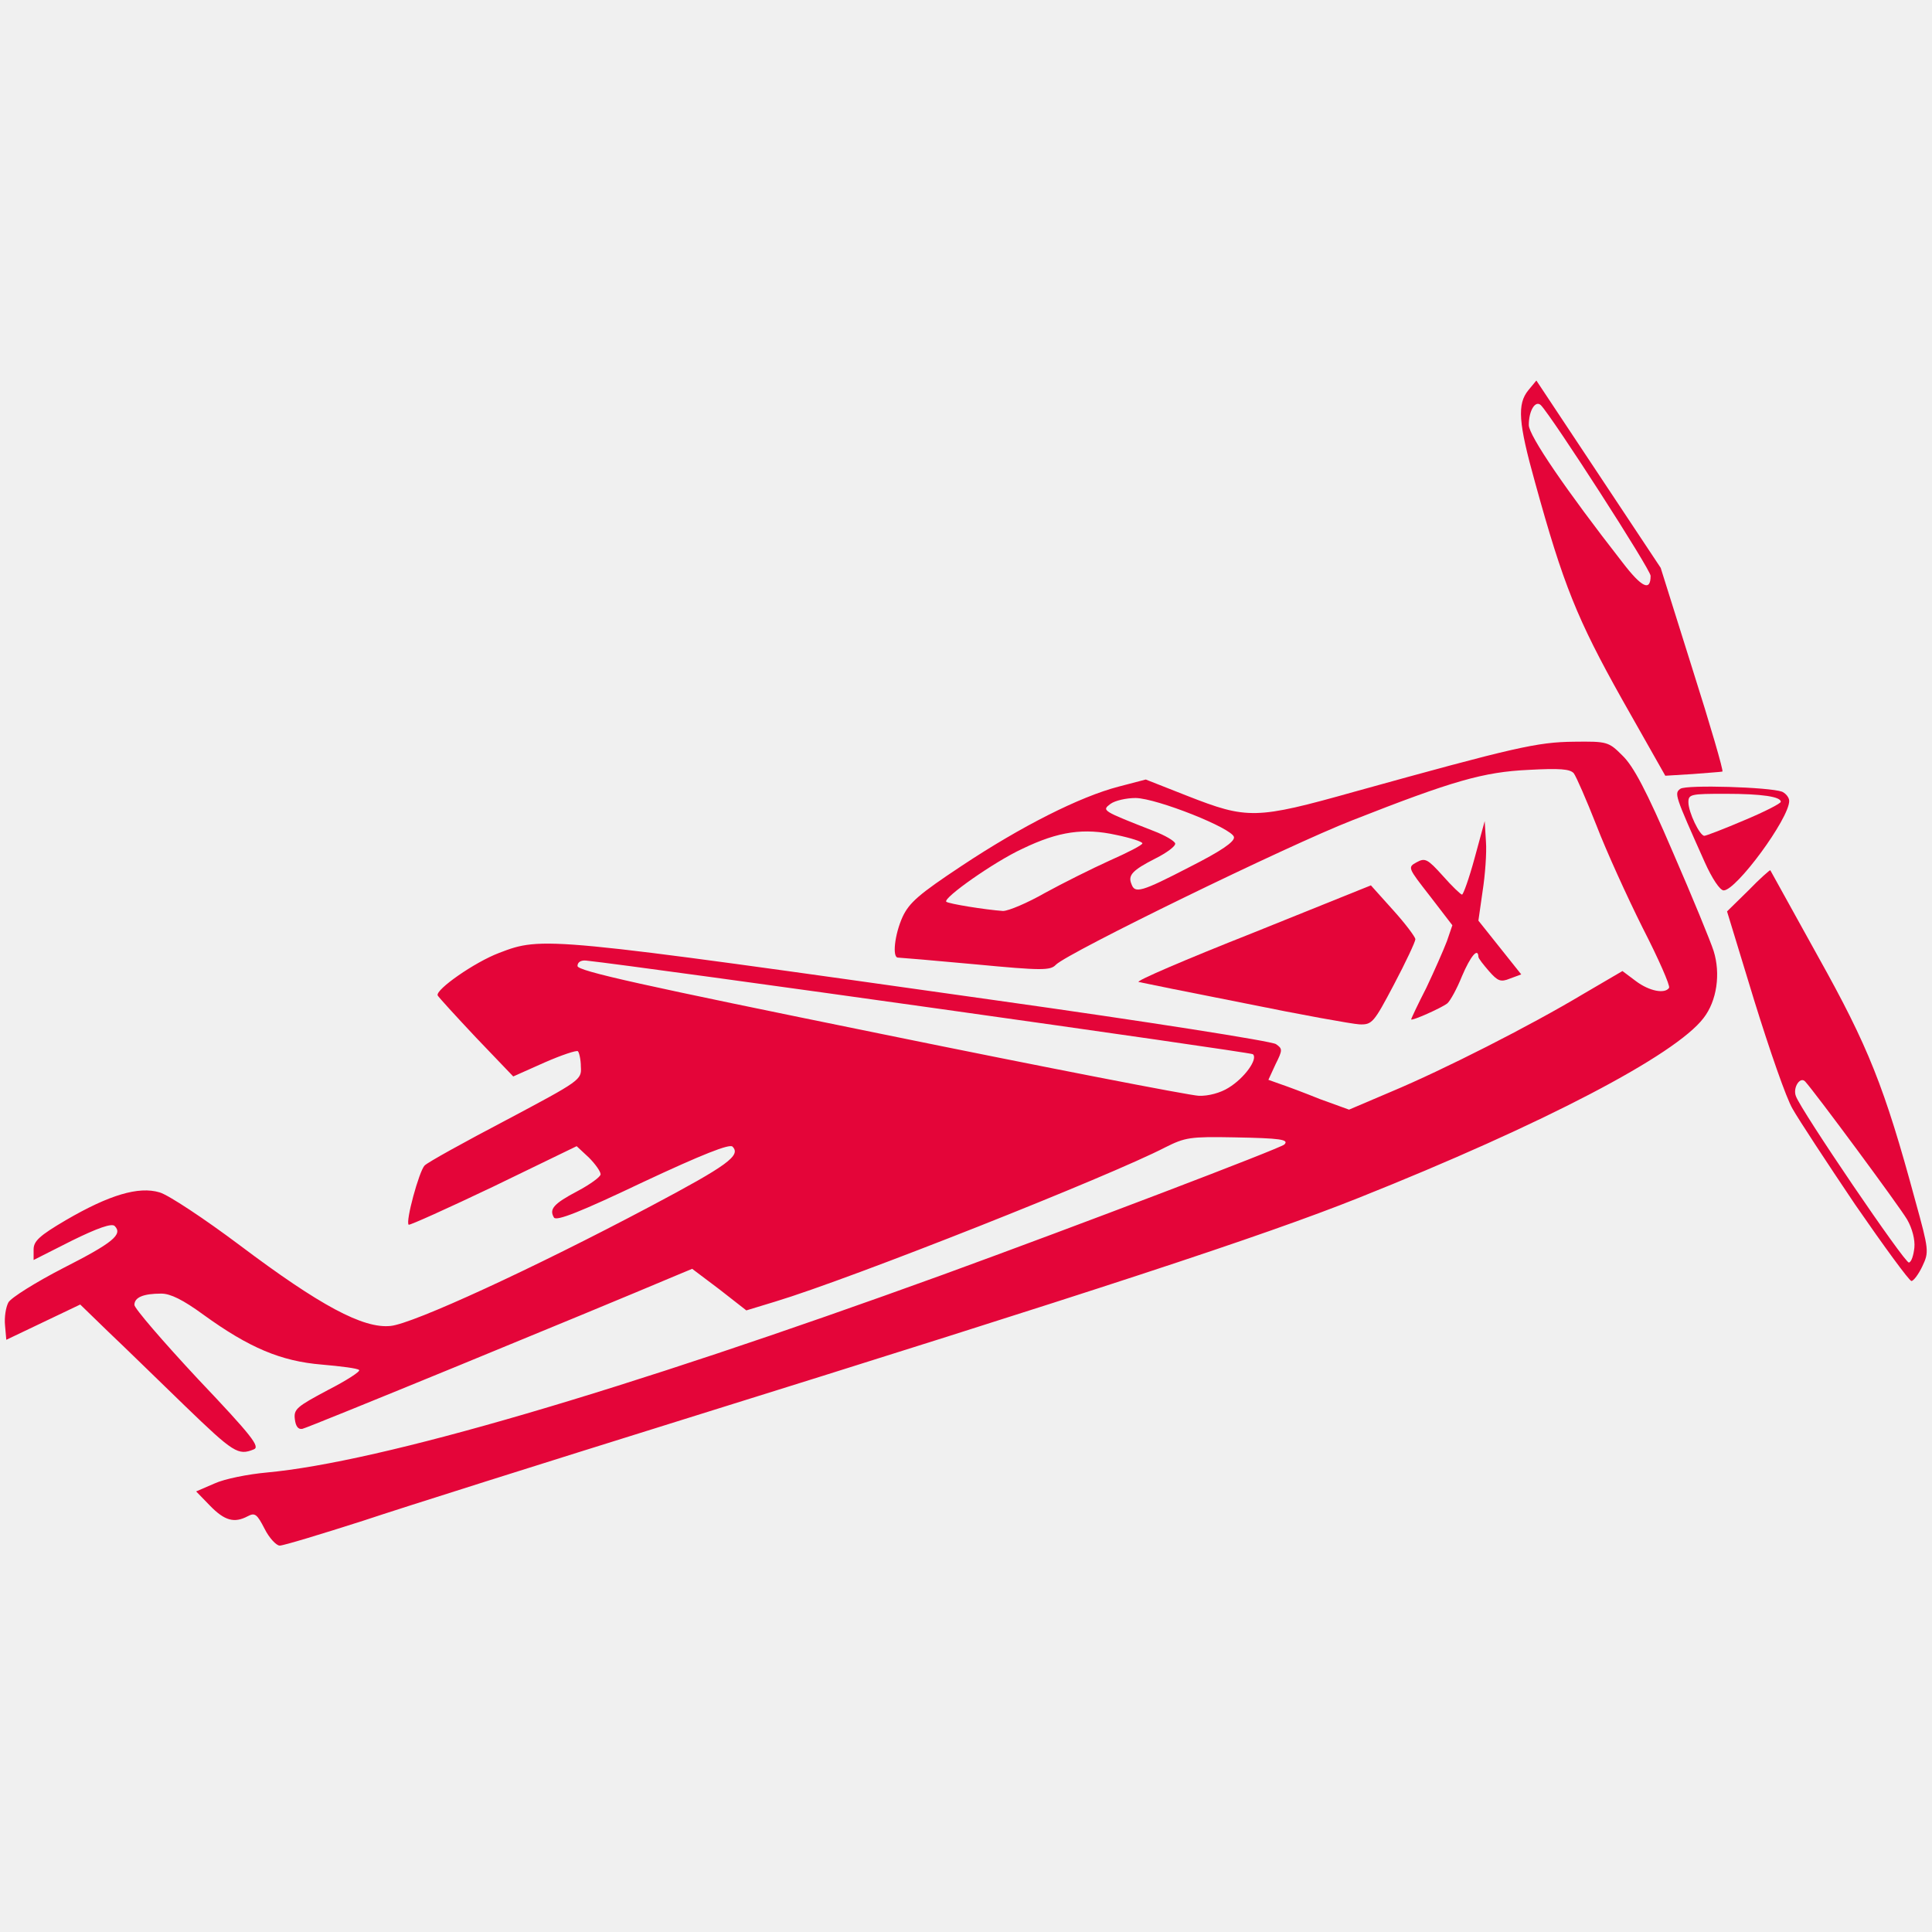
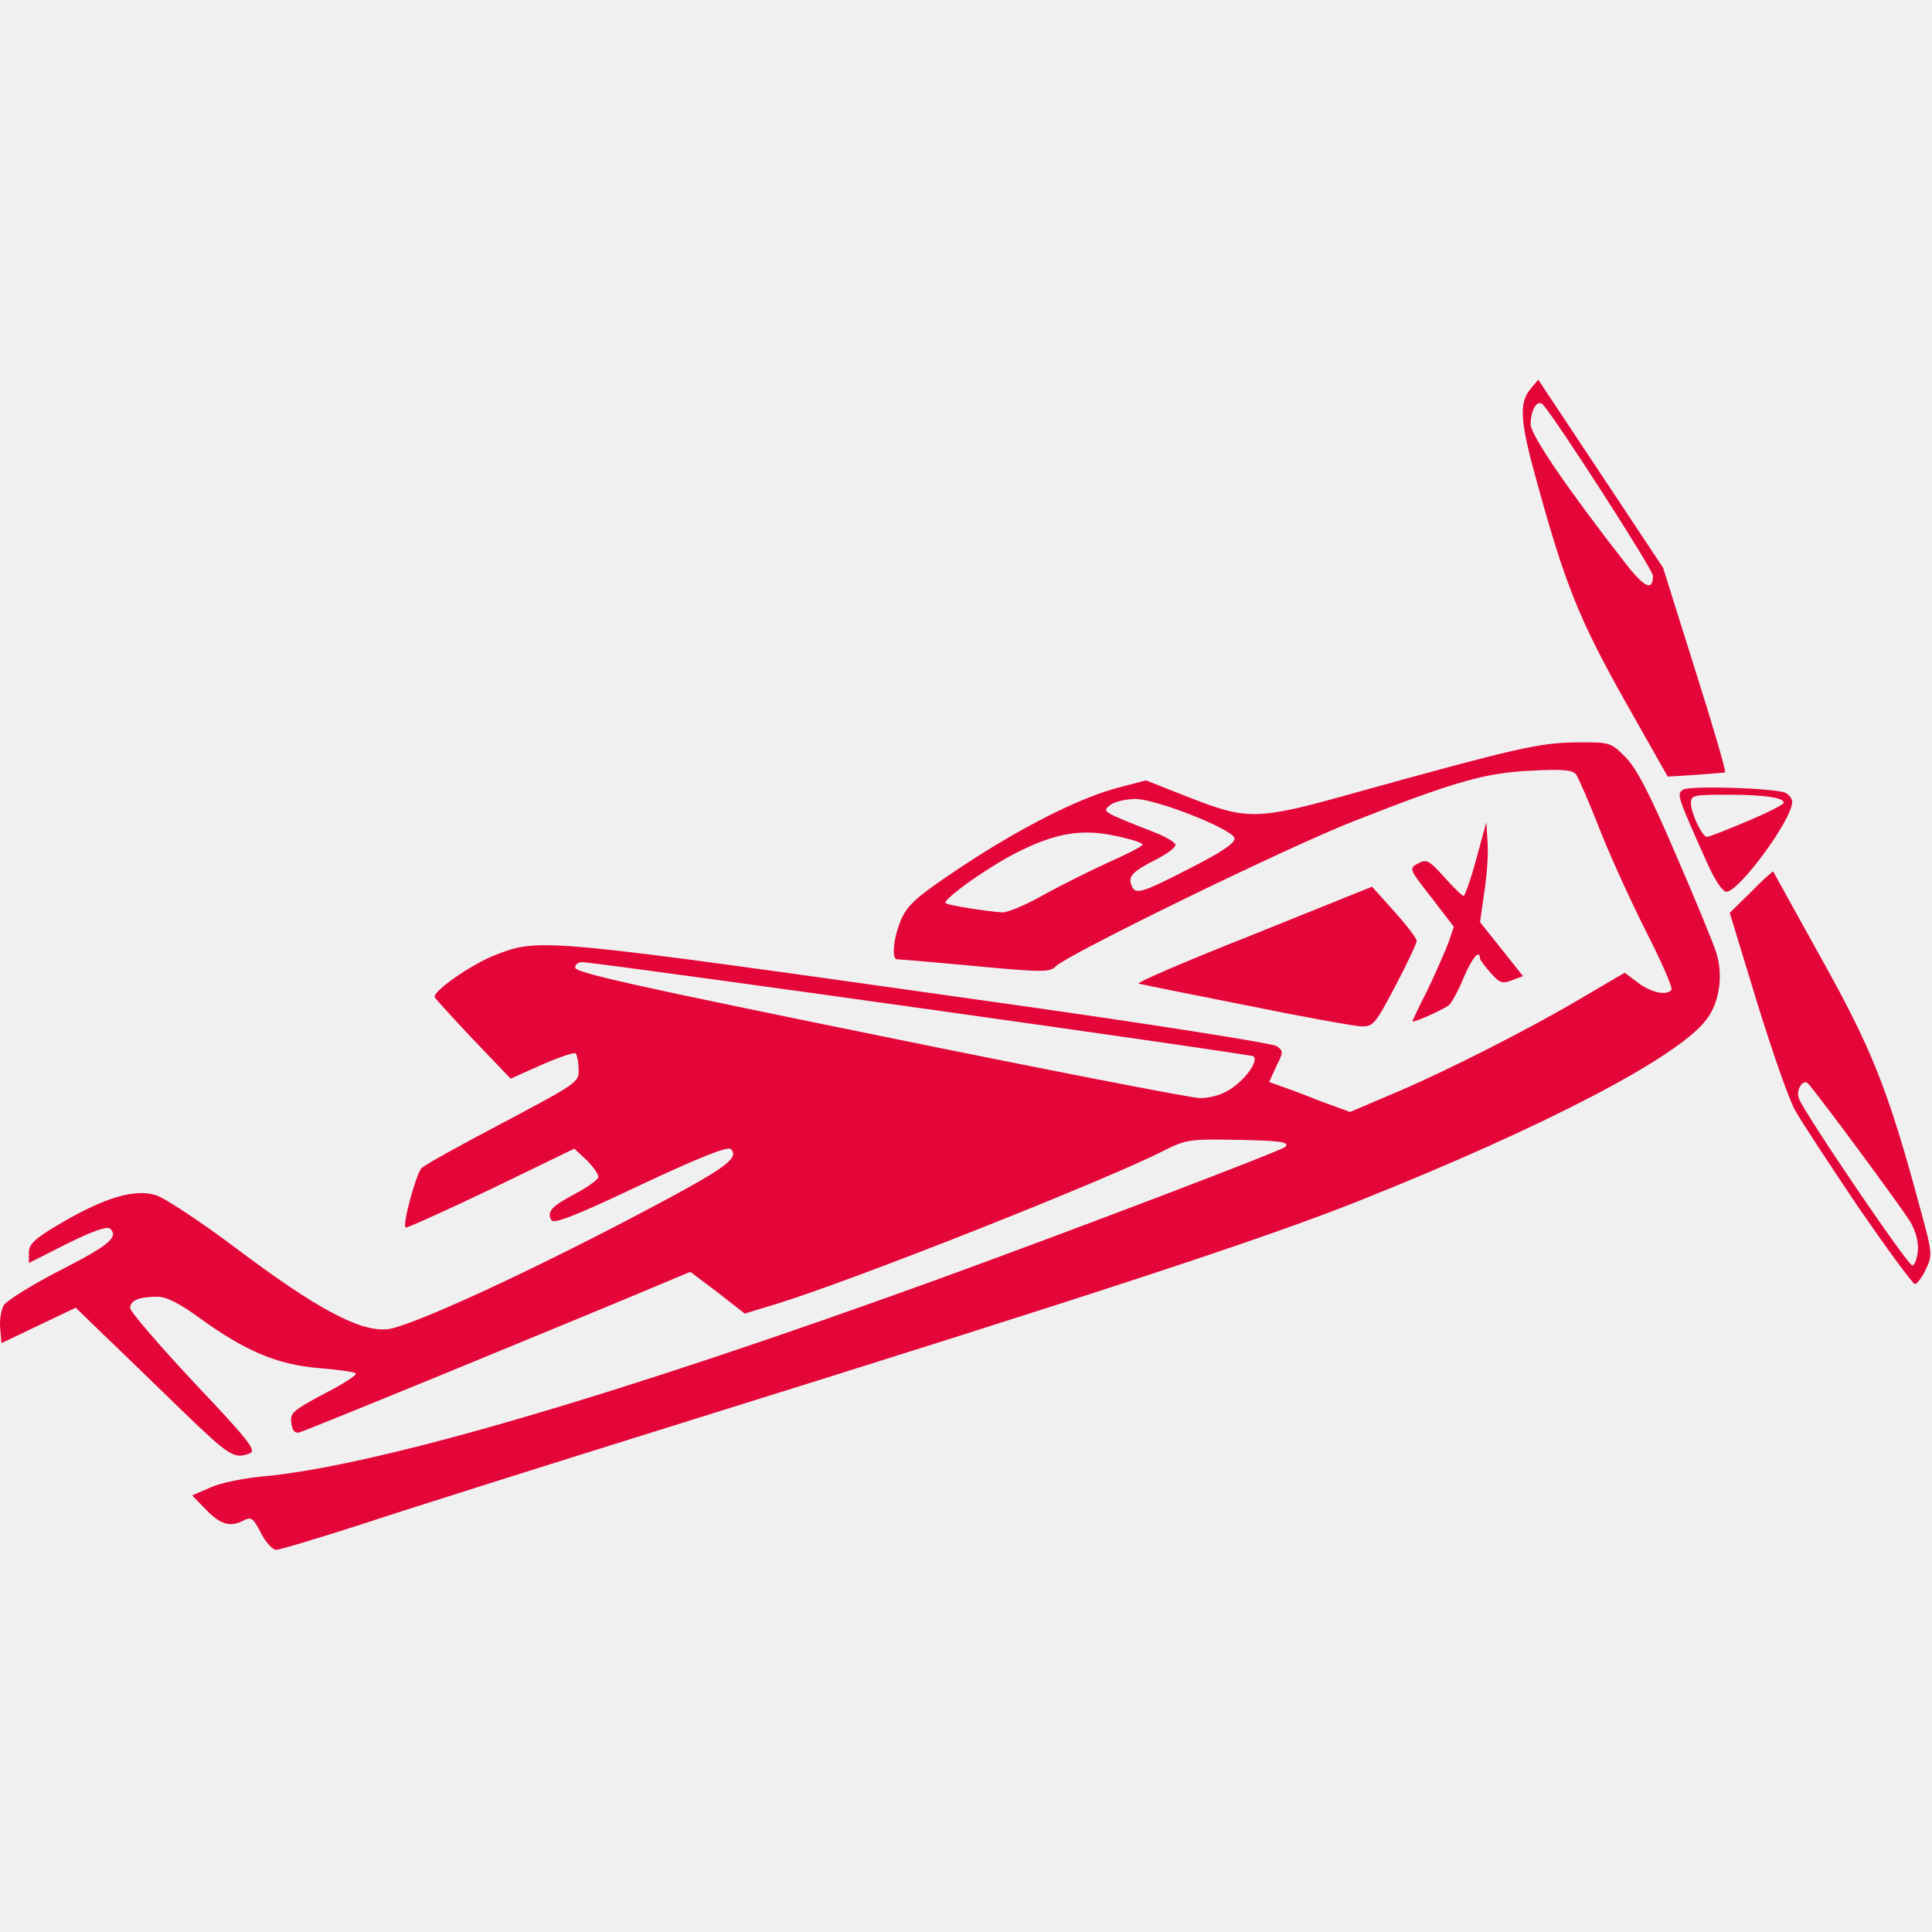
- <svg xmlns="http://www.w3.org/2000/svg" version="1.0" width="460px" height="460px" viewBox="0 0 460 278" preserveAspectRatio="xMidYMid meet">
-   <g fill="#e40539">
-     <path d="M63 273 c-1.8 -3.5 -2.3 -3.9 -4 -3 -3.2 1.7 -5.5 1.1 -9 -2.5 l-3.3 -3.4 4.4 -1.9 c2.4 -1.1 8 -2.2 12.4 -2.6 27.1 -2.5 84.1 -19.2 161 -47.1 32.1 -11.7 80.4 -30.1 81.3 -31 1.2 -1.2 -1 -1.5 -11.9 -1.7 -10.6 -0.2 -11.7 0 -16.5 2.4 -13.1 6.8 -74.6 31.2 -92.8 36.7 l-6.9 2.1 -6.4 -5 -6.5 -4.9 -3.6 1.5 c-21.3 9 -88 36.4 -89.2 36.6 -1 0.2 -1.6 -0.6 -1.8 -2.3 -0.3 -2.4 0.5 -3 7.8 -6.9 4.5 -2.3 7.9 -4.5 7.5 -4.8 -0.3 -0.4 -4.3 -0.9 -8.9 -1.3 -9.7 -0.8 -17.3 -4 -28.2 -11.9 -4.8 -3.5 -7.8 -5 -10 -5 -4.3 0 -6.4 0.9 -6.4 2.7 0 0.8 6.8 8.7 15.1 17.6 13 13.7 14.9 16.2 13.3 16.8 -3.7 1.5 -4.8 0.8 -16.3 -10.3 -6.4 -6.2 -14.6 -14.2 -18.3 -17.7 l-6.7 -6.5 -8.8 4.2 -8.8 4.2 -0.3 -3.4 c-0.2 -2 0.2 -4.4 0.8 -5.5 0.6 -1.1 6.5 -4.8 13.1 -8.2 11.8 -6 14.2 -8 12.2 -10 -0.7 -0.7 -4.1 0.5 -10.2 3.5 l-9.1 4.6 0 -2.5 c0 -2 1.4 -3.3 7.7 -7 10.3 -6 17.3 -8.1 22.3 -6.6 2.1 0.6 10.7 6.3 19.1 12.6 19 14.3 29.4 19.9 35.9 19.2 5.3 -0.5 34 -13.7 61.9 -28.5 18.3 -9.7 21.6 -12.1 19.5 -14.2 -0.7 -0.7 -7.1 1.8 -21.4 8.5 -14.7 7 -20.5 9.3 -21.1 8.4 -1.2 -2 -0.1 -3.3 5.6 -6.3 3 -1.6 5.5 -3.4 5.5 -4 0 -0.7 -1.3 -2.5 -2.8 -4 l-2.9 -2.7 -19.8 9.6 c-10.9 5.2 -20 9.3 -20.2 9.1 -0.8 -0.7 2.5 -12.8 3.8 -14.1 0.8 -0.8 9.5 -5.6 19.4 -10.8 17.7 -9.4 18 -9.6 17.8 -12.7 0 -1.7 -0.4 -3.4 -0.7 -3.7 -0.3 -0.3 -3.9 0.9 -8 2.7 l-7.4 3.3 -8.9 -9.3 c-4.8 -5.1 -8.9 -9.6 -9.1 -10 -0.5 -1.4 8.8 -7.9 14.6 -10.1 10.4 -4 10.9 -3.9 118.5 11.3 35.6 5 65.5 9.7 66.5 10.4 1.6 1.1 1.6 1.4 -0.1 4.8 l-1.7 3.7 2.8 1 c1.5 0.5 5.8 2.1 9.5 3.6 l6.9 2.5 10.1 -4.3 c12.4 -5.2 32.9 -15.6 45.6 -23.2 l9.4 -5.5 3.2 2.4 c3.2 2.4 6.9 3.1 7.9 1.6 0.3 -0.5 -2.5 -6.9 -6.3 -14.3 -3.7 -7.4 -8.7 -18.4 -11 -24.4 -2.4 -6.1 -4.8 -11.6 -5.4 -12.4 -0.9 -1 -3.3 -1.2 -10.7 -0.8 -10.8 0.5 -18.1 2.6 -42 12 -15.4 6 -67.7 31.5 -70.6 34.4 -1.3 1.4 -3.4 1.4 -19.2 -0.1 -9.7 -0.9 -18 -1.6 -18.4 -1.6 -1.4 0 -0.8 -5.5 1.1 -9.7 1.6 -3.4 3.9 -5.4 14 -12.1 14.3 -9.5 28.2 -16.5 37.4 -18.9 l6.5 -1.7 9.9 3.9 c14.3 5.6 16.3 5.6 39.8 -1 38.2 -10.6 43.5 -11.8 52.2 -11.9 8 -0.1 8.3 0 11.6 3.3 2.6 2.5 5.7 8.3 12 23 4.7 10.8 9 21.3 9.7 23.5 1.7 5.4 0.8 11.9 -2.4 16 -6.7 8.8 -38 25.2 -82.1 42.8 -22.8 9.1 -61.8 21.9 -162.5 53.3 -31.1 9.7 -64.7 20.3 -74.6 23.6 -10 3.2 -18.9 5.9 -19.8 5.9 -0.8 0 -2.5 -1.8 -3.6 -4z m229.5 -105 c3.8 -2.3 7.1 -6.9 5.8 -8 -0.6 -0.5 -144.9 -20.8 -158.8 -22.3 -1.2 -0.1 -2 0.4 -2 1.3 0 1.2 15.5 4.6 72 16.1 39.6 8.1 73.7 14.7 75.9 14.8 2.3 0.1 5.2 -0.7 7.1 -1.9z m-43.7 -46.4 c4.2 -2.3 11.2 -5.8 15.4 -7.7 4.3 -1.9 7.8 -3.7 7.8 -4.1 0 -0.4 -2.8 -1.3 -6.2 -2 -7.7 -1.7 -13.7 -0.9 -22.4 3.3 -6.7 3.1 -18.9 11.7 -18.1 12.6 0.6 0.5 9.3 1.9 13.5 2.2 1.3 0 5.8 -1.9 10 -4.3z m34.5 -6.2 c7.5 -3.8 10.7 -6 10.5 -7.1 -0.4 -2.1 -18.3 -9.2 -23.4 -9.3 -2.2 0 -4.9 0.6 -6 1.4 -2.1 1.6 -2.1 1.6 10.4 6.5 2.6 1 4.8 2.3 5 2.9 0.2 0.6 -1.9 2.2 -4.7 3.6 -5.5 2.8 -6.6 4 -5.7 6.1 0.8 2.3 2.3 1.9 13.9 -4.1z" />
-     <path d="M441.7 195.8 c-6.8 -10.1 -13.5 -20.3 -14.9 -22.8 -1.5 -2.5 -5.5 -14.1 -9.1 -25.7 l-6.5 -21.3 5.1 -5 c2.7 -2.8 5.1 -4.9 5.2 -4.8 0.1 0.2 5.2 9.4 11.4 20.6 11.9 21.3 15.8 31 23.1 58 3.3 11.9 3.3 12.3 1.7 15.7 -0.9 1.9 -2.1 3.5 -2.6 3.5 -0.5 0 -6.5 -8.2 -13.4 -18.2z m14.1 10.3 c0.2 -1.9 -0.5 -4.6 -1.7 -6.7 -1.8 -3.1 -22 -30.4 -24.3 -32.9 -1.2 -1.3 -3 1.5 -2.2 3.5 1.2 3.4 26 39.9 26.9 39.6 0.6 -0.1 1.1 -1.7 1.3 -3.5z" />
-     <path d="M296.5 147.9 c-13.2 -2.6 -24.6 -4.9 -25.4 -5.1 -0.8 -0.2 11.3 -5.4 27 -11.6 l28.3 -11.4 5.3 5.9 c2.9 3.2 5.2 6.3 5.3 6.9 0 0.6 -2.3 5.5 -5.1 10.8 -4.8 9.1 -5.2 9.6 -8.2 9.5 -1.8 -0.1 -14 -2.3 -27.2 -5z" />
-     <path d="M336 151.7 c0 -0.2 1.6 -3.6 3.6 -7.5 1.9 -4 4.1 -9 4.9 -11.1 l1.3 -3.8 -5.3 -6.9 c-5.3 -6.8 -5.4 -6.9 -3.2 -8.1 2 -1.1 2.6 -0.8 6.2 3.2 2.2 2.5 4.3 4.5 4.6 4.5 0.3 0 1.7 -3.9 3 -8.7 l2.4 -8.8 0.3 4.9 c0.2 2.6 -0.2 8 -0.8 11.8 l-1 7 5.1 6.4 5.1 6.4 -2.7 1 c-2.2 0.9 -2.9 0.6 -5 -1.8 -1.3 -1.5 -2.5 -3 -2.5 -3.4 -0.1 -2.3 -1.9 -0.1 -3.9 4.6 -1.2 3 -2.8 5.9 -3.5 6.5 -1.4 1.1 -8.6 4.3 -8.6 3.8z" />
-     <path d="M405.9 114.3 c-7.2 -16.1 -7.3 -16.4 -5.8 -17.5 1.5 -1 21.2 -0.4 24.2 0.7 0.9 0.4 1.7 1.4 1.7 2.2 0 4.2 -12.6 21.3 -15.6 21.3 -0.9 0 -2.8 -2.9 -4.5 -6.7z m9.4 -10 c4.8 -2 8.7 -4 8.7 -4.4 0 -1.2 -4.4 -1.9 -13.2 -1.9 -8.2 0 -8.8 0.1 -8.8 2 0 2.4 2.7 8 3.8 8 0.4 0 4.6 -1.6 9.5 -3.7z" />
-     <path d="M386.2 75.5 c-10.7 -19.1 -14 -27.3 -20.7 -51.6 -4 -14.3 -4.3 -18.7 -1.6 -22 l1.9 -2.3 14.8 22.3 14.8 22.3 7.6 24.2 c4.2 13.2 7.4 24.2 7.1 24.3 -0.3 0.1 -3.5 0.3 -7.1 0.6 l-6.5 0.4 -10.3 -18.2z m6.8 -29.4 c0 -1.5 -23.2 -37.5 -26.1 -40.6 -1.3 -1.3 -2.9 1.2 -2.9 4.7 0 2.5 8.8 15.4 22.3 32.7 4.6 6 6.7 7 6.7 3.2z" />
+ <svg xmlns="http://www.w3.org/2000/svg" width="458" height="458" viewBox="0 0 458 458" fill="none">
+   <g clip-path="url(#clip0_1_1873)">
+     <path d="M61.852 363.4C60.052 359.9 59.552 359.5 57.852 360.4C54.652 362.1 52.352 361.5 48.852 357.9L45.552 354.5L49.952 352.6C52.352 351.5 57.952 350.4 62.352 350C89.452 347.5 146.452 330.8 223.352 302.9C255.452 291.2 303.752 272.8 304.652 271.9C305.852 270.7 303.652 270.4 292.752 270.2C282.152 270 281.052 270.2 276.252 272.6C263.152 279.4 201.652 303.8 183.452 309.3L176.552 311.4L170.152 306.4L163.652 301.5L160.052 303C138.752 312 72.052 339.4 70.852 339.6C69.852 339.8 69.252 339 69.052 337.3C68.752 334.9 69.552 334.3 76.852 330.4C81.352 328.1 84.752 325.9 84.352 325.6C84.052 325.2 80.052 324.7 75.452 324.3C65.752 323.5 58.152 320.3 47.252 312.4C42.452 308.9 39.452 307.4 37.252 307.4C32.952 307.4 30.852 308.3 30.852 310.1C30.852 310.9 37.652 318.8 45.952 327.7C58.952 341.4 60.852 343.9 59.252 344.5C55.552 346 54.452 345.3 42.952 334.2C36.552 328 28.352 320 24.652 316.5L17.952 310L9.152 314.2L0.352 318.4L0.052 315C-0.148 313 0.252 310.6 0.852 309.5C1.452 308.4 7.352 304.7 13.952 301.3C25.752 295.3 28.152 293.3 26.152 291.3C25.452 290.6 22.052 291.8 15.952 294.8L6.852 299.4V296.9C6.852 294.9 8.252 293.6 14.552 289.9C24.852 283.9 31.852 281.8 36.852 283.3C38.952 283.9 47.552 289.6 55.952 295.9C74.952 310.2 85.352 315.8 91.852 315.1C97.152 314.6 125.852 301.4 153.752 286.6C172.052 276.9 175.352 274.5 173.252 272.4C172.552 271.7 166.152 274.2 151.852 280.9C137.152 287.9 131.352 290.2 130.752 289.3C129.552 287.3 130.652 286 136.352 283C139.352 281.4 141.852 279.6 141.852 279C141.852 278.3 140.552 276.5 139.052 275L136.152 272.3L116.352 281.9C105.452 287.1 96.352 291.2 96.152 291C95.352 290.3 98.652 278.2 99.952 276.9C100.752 276.1 109.452 271.3 119.352 266.1C137.052 256.7 137.352 256.5 137.152 253.4C137.152 251.7 136.752 250 136.452 249.7C136.152 249.4 132.552 250.6 128.452 252.4L121.052 255.7L112.152 246.4C107.352 241.3 103.252 236.8 103.052 236.4C102.552 235 111.852 228.5 117.652 226.3C128.052 222.3 128.552 222.4 236.152 237.6C271.752 242.6 301.652 247.3 302.652 248C304.252 249.1 304.252 249.4 302.552 252.8L300.852 256.5L303.652 257.5C305.152 258 309.452 259.6 313.152 261.1L320.052 263.6L330.152 259.3C342.552 254.1 363.052 243.7 375.752 236.1L385.152 230.6L388.352 233C391.552 235.4 395.252 236.1 396.252 234.6C396.552 234.1 393.752 227.7 389.952 220.3C386.252 212.9 381.252 201.9 378.952 195.9C376.552 189.8 374.152 184.3 373.552 183.5C372.652 182.5 370.252 182.3 362.852 182.7C352.052 183.2 344.752 185.3 320.852 194.7C305.452 200.7 253.152 226.2 250.252 229.1C248.952 230.5 246.852 230.5 231.052 229C221.352 228.1 213.052 227.4 212.652 227.4C211.252 227.4 211.852 221.9 213.752 217.7C215.352 214.3 217.652 212.3 227.752 205.6C242.052 196.1 255.952 189.1 265.152 186.7L271.652 185L281.552 188.9C295.852 194.5 297.852 194.5 321.352 187.9C359.552 177.3 364.852 176.1 373.552 176C381.552 175.9 381.852 176 385.152 179.3C387.752 181.8 390.852 187.6 397.152 202.3C401.852 213.1 406.152 223.6 406.852 225.8C408.552 231.2 407.652 237.7 404.452 241.8C397.752 250.6 366.452 267 322.352 284.6C299.552 293.7 260.552 306.5 159.852 337.9C128.752 347.6 95.152 358.2 85.252 361.5C75.252 364.7 66.352 367.4 65.452 367.4C64.652 367.4 62.952 365.6 61.852 363.4ZM291.352 258.4C295.152 256.1 298.452 251.5 297.152 250.4C296.552 249.9 152.252 229.6 138.352 228.1C137.152 228 136.352 228.5 136.352 229.4C136.352 230.6 151.852 234 208.352 245.5C247.952 253.6 282.052 260.2 284.252 260.3C286.552 260.4 289.452 259.6 291.352 258.4ZM247.652 212C251.852 209.7 258.852 206.2 263.052 204.3C267.352 202.4 270.852 200.6 270.852 200.2C270.852 199.8 268.052 198.9 264.652 198.2C256.952 196.5 250.952 197.3 242.252 201.5C235.552 204.6 223.352 213.2 224.152 214.1C224.752 214.6 233.452 216 237.652 216.3C238.952 216.3 243.452 214.4 247.652 212ZM282.152 205.8C289.652 202 292.852 199.8 292.652 198.7C292.252 196.6 274.352 189.5 269.252 189.4C267.052 189.4 264.352 190 263.252 190.8C261.152 192.4 261.152 192.4 273.652 197.3C276.252 198.3 278.452 199.6 278.652 200.2C278.852 200.8 276.752 202.4 273.952 203.8C268.452 206.6 267.352 207.8 268.252 209.9C269.052 212.2 270.552 211.8 282.152 205.8Z" fill="#E40539" />
+     <path d="M440.552 286.2C433.752 276.1 427.052 265.9 425.652 263.4C424.152 260.9 420.152 249.3 416.552 237.7L410.052 216.4L415.152 211.4C417.852 208.6 420.252 206.5 420.352 206.6C420.452 206.8 425.552 216 431.752 227.2C443.652 248.5 447.552 258.2 454.852 285.2C458.152 297.1 458.152 297.5 456.552 300.9C455.652 302.8 454.452 304.4 453.952 304.4C453.452 304.4 447.452 296.2 440.552 286.2ZM454.652 296.5C454.852 294.6 454.152 291.9 452.952 289.8C451.152 286.7 430.952 259.4 428.652 256.9C427.452 255.6 425.652 258.4 426.452 260.4C427.652 263.8 452.452 300.3 453.352 300C453.952 299.9 454.452 298.3 454.652 296.5Z" fill="#E40539" />
+     <path d="M295.352 238.3C282.152 235.7 270.752 233.4 269.952 233.2C269.152 233 281.252 227.8 296.952 221.6L325.252 210.2L330.552 216.1C333.452 219.3 335.752 222.4 335.852 223C335.852 223.6 333.552 228.5 330.752 233.8C325.952 242.9 325.552 243.4 322.552 243.3C320.752 243.2 308.552 241 295.352 238.3Z" fill="#E40539" />
+     <path d="M334.852 242.1C334.852 241.9 336.452 238.5 338.452 234.6C340.352 230.6 342.552 225.6 343.352 223.5L344.652 219.7L339.352 212.8C334.052 206 333.952 205.9 336.152 204.7C338.152 203.6 338.752 203.9 342.352 207.9C344.552 210.4 346.652 212.4 346.952 212.4C347.252 212.4 348.652 208.5 349.952 203.7L352.352 194.9L352.652 199.8C352.852 202.4 352.452 207.8 351.852 211.6L350.852 218.6L355.952 225L361.052 231.4L358.352 232.4C356.152 233.3 355.452 233 353.352 230.6C352.052 229.1 350.852 227.6 350.852 227.2C350.752 224.9 348.952 227.1 346.952 231.8C345.752 234.8 344.152 237.7 343.452 238.3C342.052 239.4 334.852 242.6 334.852 242.1Z" fill="#E40539" />
+     <path d="M404.752 204.7C397.552 188.6 397.452 188.3 398.952 187.2C400.452 186.2 420.152 186.8 423.152 187.9C424.052 188.3 424.852 189.3 424.852 190.1C424.852 194.3 412.252 211.4 409.252 211.4C408.352 211.4 406.452 208.5 404.752 204.7ZM414.152 194.7C418.952 192.7 422.852 190.7 422.852 190.3C422.852 189.1 418.452 188.4 409.652 188.4C401.452 188.4 400.852 188.5 400.852 190.4C400.852 192.8 403.552 198.4 404.652 198.4C405.052 198.4 409.252 196.8 414.152 194.7Z" fill="#E40539" />
+     <path d="M385.052 165.9C374.352 146.8 371.052 138.6 364.352 114.3C360.352 100 360.052 95.6 362.752 92.3L364.652 90L379.452 112.3L394.252 134.6L401.852 158.8C406.052 172 409.252 183 408.952 183.1C408.652 183.2 405.452 183.4 401.852 183.7L395.352 184.1L385.052 165.9ZM391.852 136.5C391.852 135 368.652 99 365.752 95.9C364.452 94.6 362.852 97.1 362.852 100.6C362.852 103.1 371.652 116 385.152 133.3C389.752 139.3 391.852 140.3 391.852 136.5Z" fill="#E40539" />
  </g>
+   <defs>
+     <clipPath id="clip0_1_1873">
+       <rect width="458" height="278" fill="white" transform="translate(0 90)" />
+     </clipPath>
+   </defs>
</svg>
